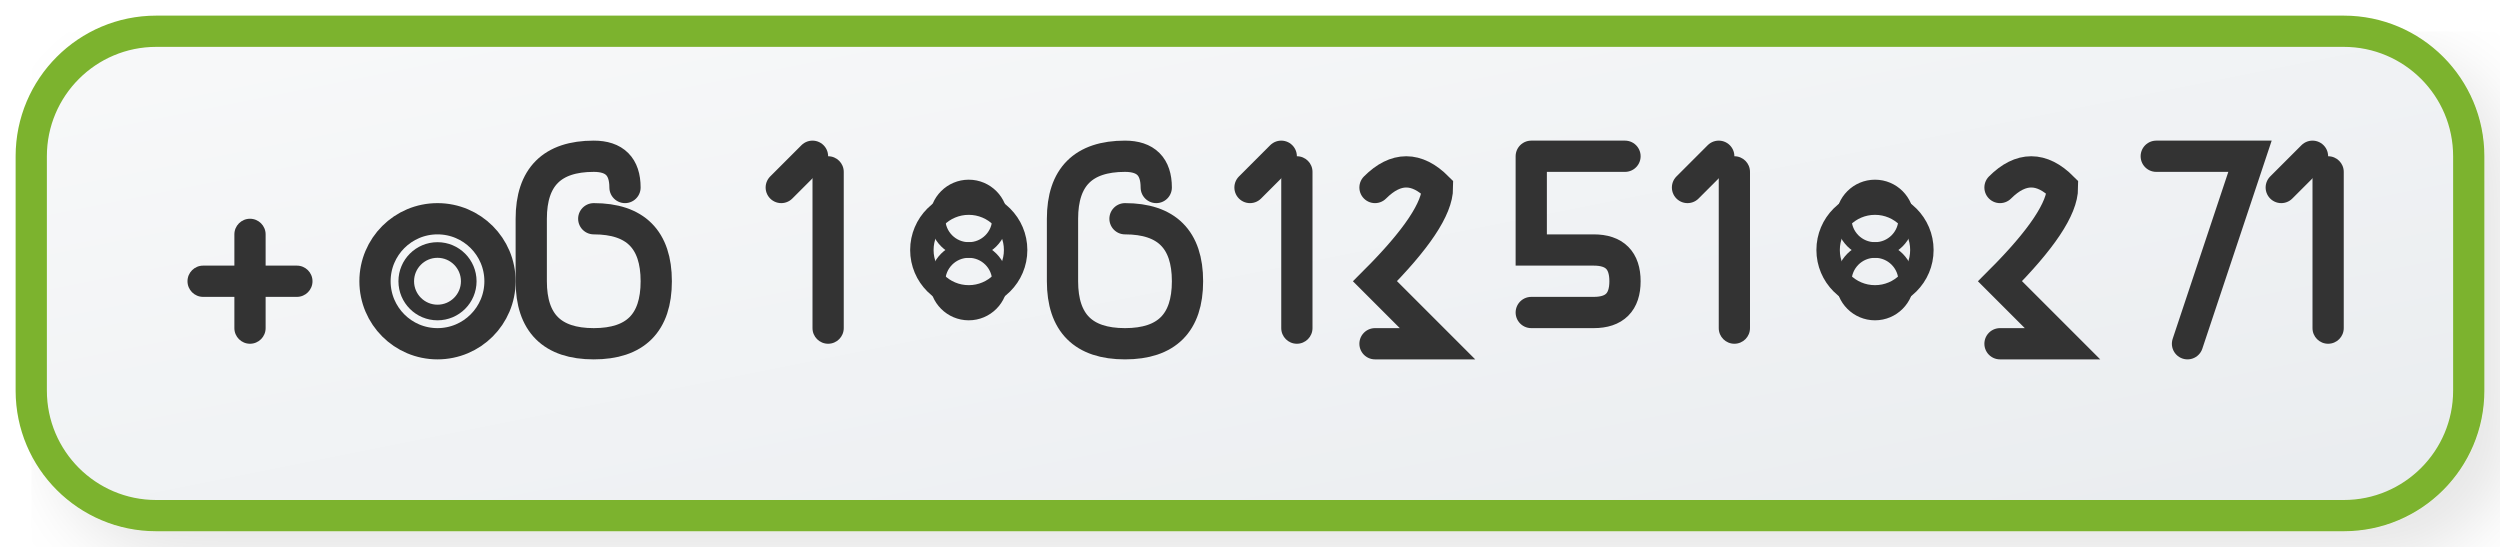
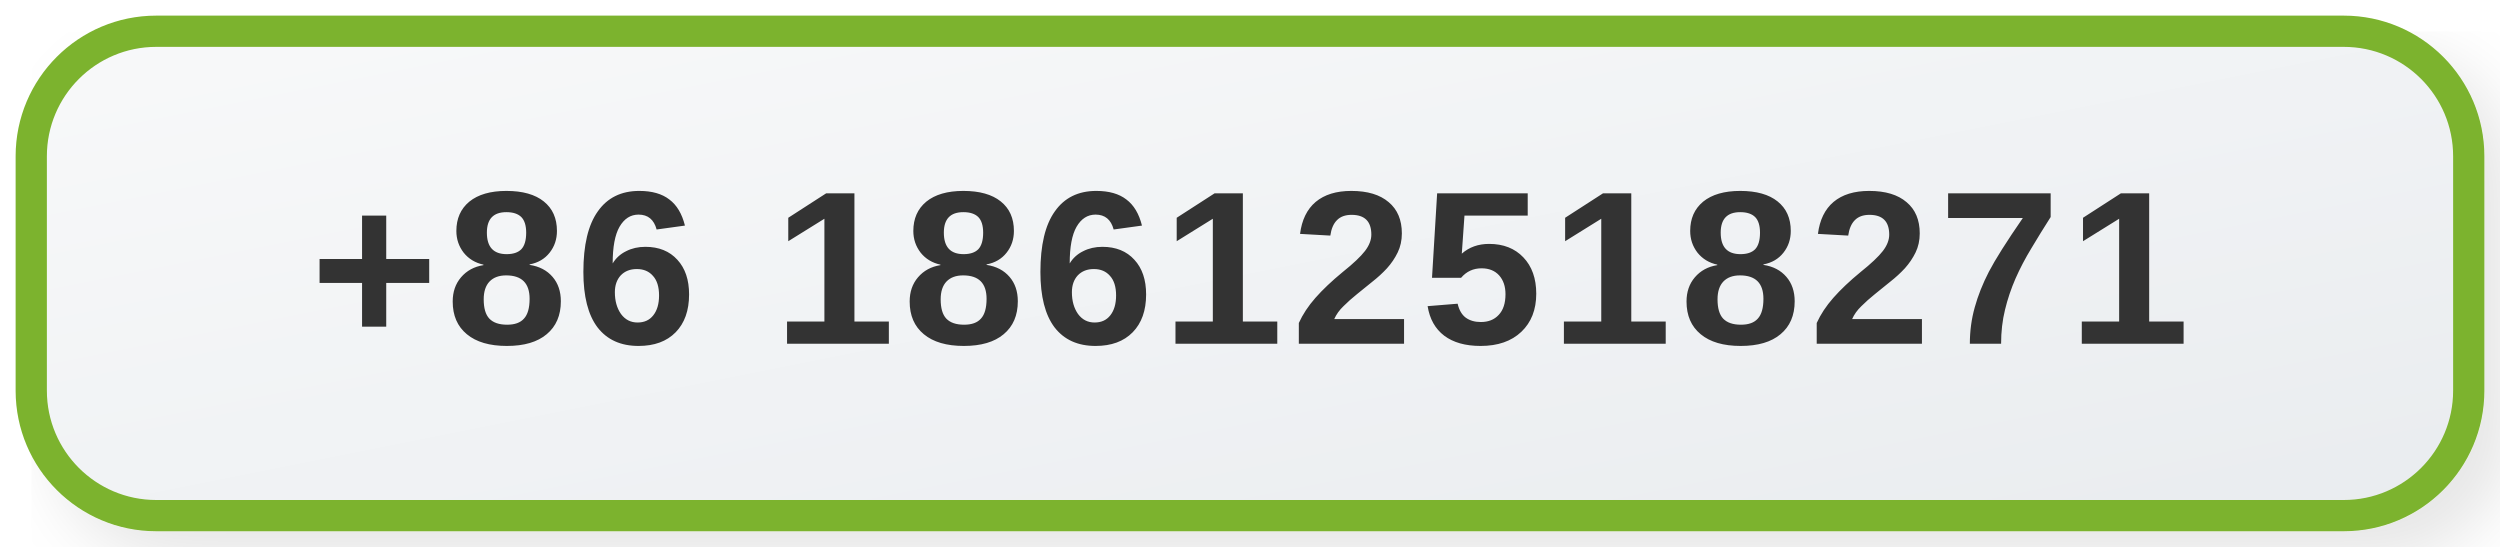
<svg xmlns="http://www.w3.org/2000/svg" width="160" height="35" viewBox="0 0 160 35">
  <defs>
    <linearGradient id="bgGradient2" x1="0%" y1="0%" x2="100%" y2="100%">
      <stop offset="0%" style="stop-color:#f8f9fa;stop-opacity:1" />
      <stop offset="100%" style="stop-color:#e9ecef;stop-opacity:1" />
    </linearGradient>
    <filter id="shadow2" x="-20%" y="-20%" width="140%" height="140%">
      <feDropShadow dx="2" dy="2" stdDeviation="2" flood-color="#000" flood-opacity="0.1" />
    </filter>
  </defs>
  <rect x="2" y="2" width="156" height="31" rx="8" ry="8" fill="url(#bgGradient2)" stroke="#7BB32E" stroke-width="2" filter="url(#shadow2)" />
-   <g fill="#333" font-family="Courier New, monospace" font-size="14" font-weight="bold">
-     <rect x="15" y="14" width="2" height="8" rx="1" />
-     <rect x="12" y="17" width="8" height="2" rx="1" />
-     <circle cx="28" cy="18" r="4" fill="none" stroke="#333" stroke-width="2" />
-     <circle cx="28" cy="18" r="2" fill="none" stroke="#333" stroke-width="1" />
-     <path d="M38,14 Q42,14 42,18 Q42,22 38,22 Q34,22 34,18 L34,14 Q34,10 38,10 Q40,10 40,12" fill="none" stroke="#333" stroke-width="2" stroke-linecap="round" />
-     <rect x="52" y="10" width="2" height="12" rx="1" />
-     <path d="M50,12 L52,10" stroke="#333" stroke-width="2" stroke-linecap="round" />
-     <circle cx="62" cy="16" r="3" fill="none" stroke="#333" stroke-width="1.5" />
-     <circle cx="62" cy="14" r="2" fill="none" stroke="#333" stroke-width="1" />
-     <circle cx="62" cy="18" r="2" fill="none" stroke="#333" stroke-width="1" />
-     <path d="M72,14 Q76,14 76,18 Q76,22 72,22 Q68,22 68,18 L68,14 Q68,10 72,10 Q74,10 74,12" fill="none" stroke="#333" stroke-width="2" stroke-linecap="round" />
-     <rect x="82" y="10" width="2" height="12" rx="1" />
-     <path d="M80,12 L82,10" stroke="#333" stroke-width="2" stroke-linecap="round" />
-     <path d="M88,12 Q90,10 92,12 Q92,14 88,18 L92,22 L88,22" fill="none" stroke="#333" stroke-width="2" stroke-linecap="round" />
-     <path d="M98,10 L104,10 M98,10 L98,16 L102,16 Q104,16 104,18 Q104,20 102,20 L98,20" fill="none" stroke="#333" stroke-width="2" stroke-linecap="round" />
-     <rect x="110" y="10" width="2" height="12" rx="1" />
-     <path d="M108,12 L110,10" stroke="#333" stroke-width="2" stroke-linecap="round" />
-     <circle cx="120" cy="16" r="3" fill="none" stroke="#333" stroke-width="1.5" />
-     <circle cx="120" cy="14" r="2" fill="none" stroke="#333" stroke-width="1" />
-     <circle cx="120" cy="18" r="2" fill="none" stroke="#333" stroke-width="1" />
-     <path d="M128,12 Q130,10 132,12 Q132,14 128,18 L132,22 L128,22" fill="none" stroke="#333" stroke-width="2" stroke-linecap="round" />
-     <path d="M138,10 L144,10 L140,22" fill="none" stroke="#333" stroke-width="2" stroke-linecap="round" />
-     <rect x="148" y="10" width="2" height="12" rx="1" />
-     <path d="M146,12 L148,10" stroke="#333" stroke-width="2" stroke-linecap="round" />
-   </g>
+   <text x="80" y="22" text-anchor="middle" font-family="Arial, Helvetica, sans-serif" font-size="14" font-weight="600" fill="#333" letter-spacing="0.5px">+86 18612518271</text>
</svg>
